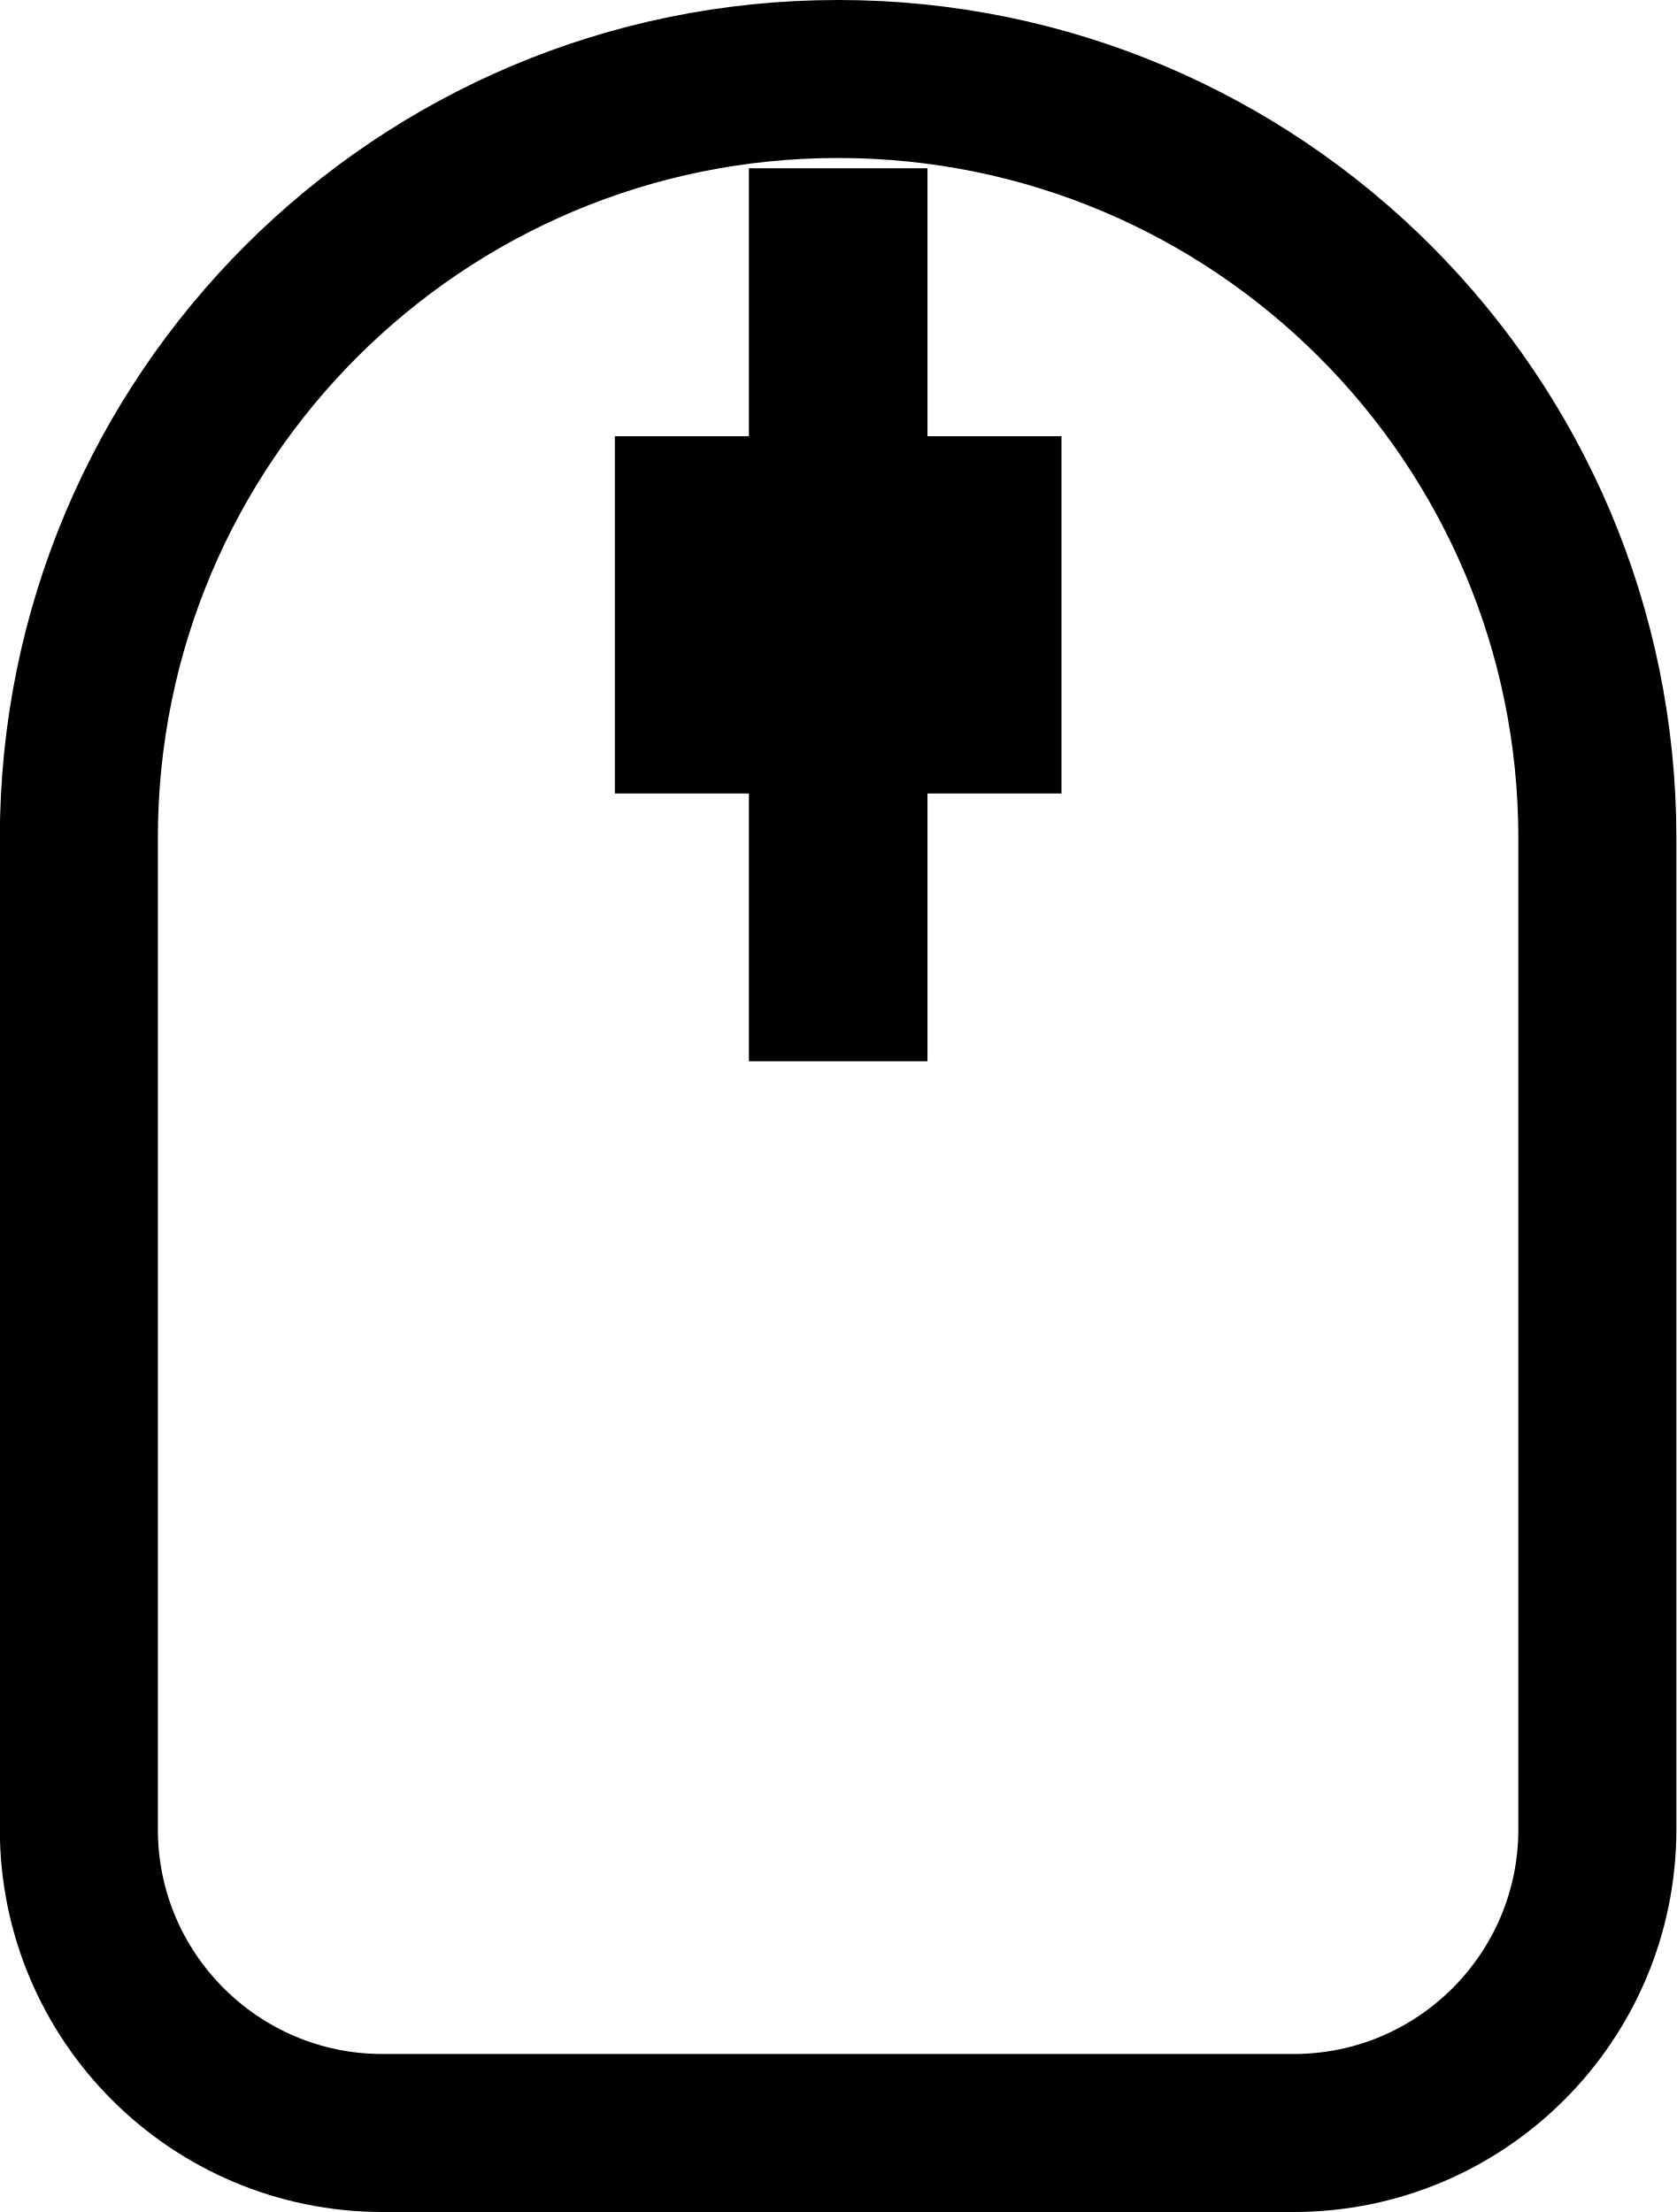
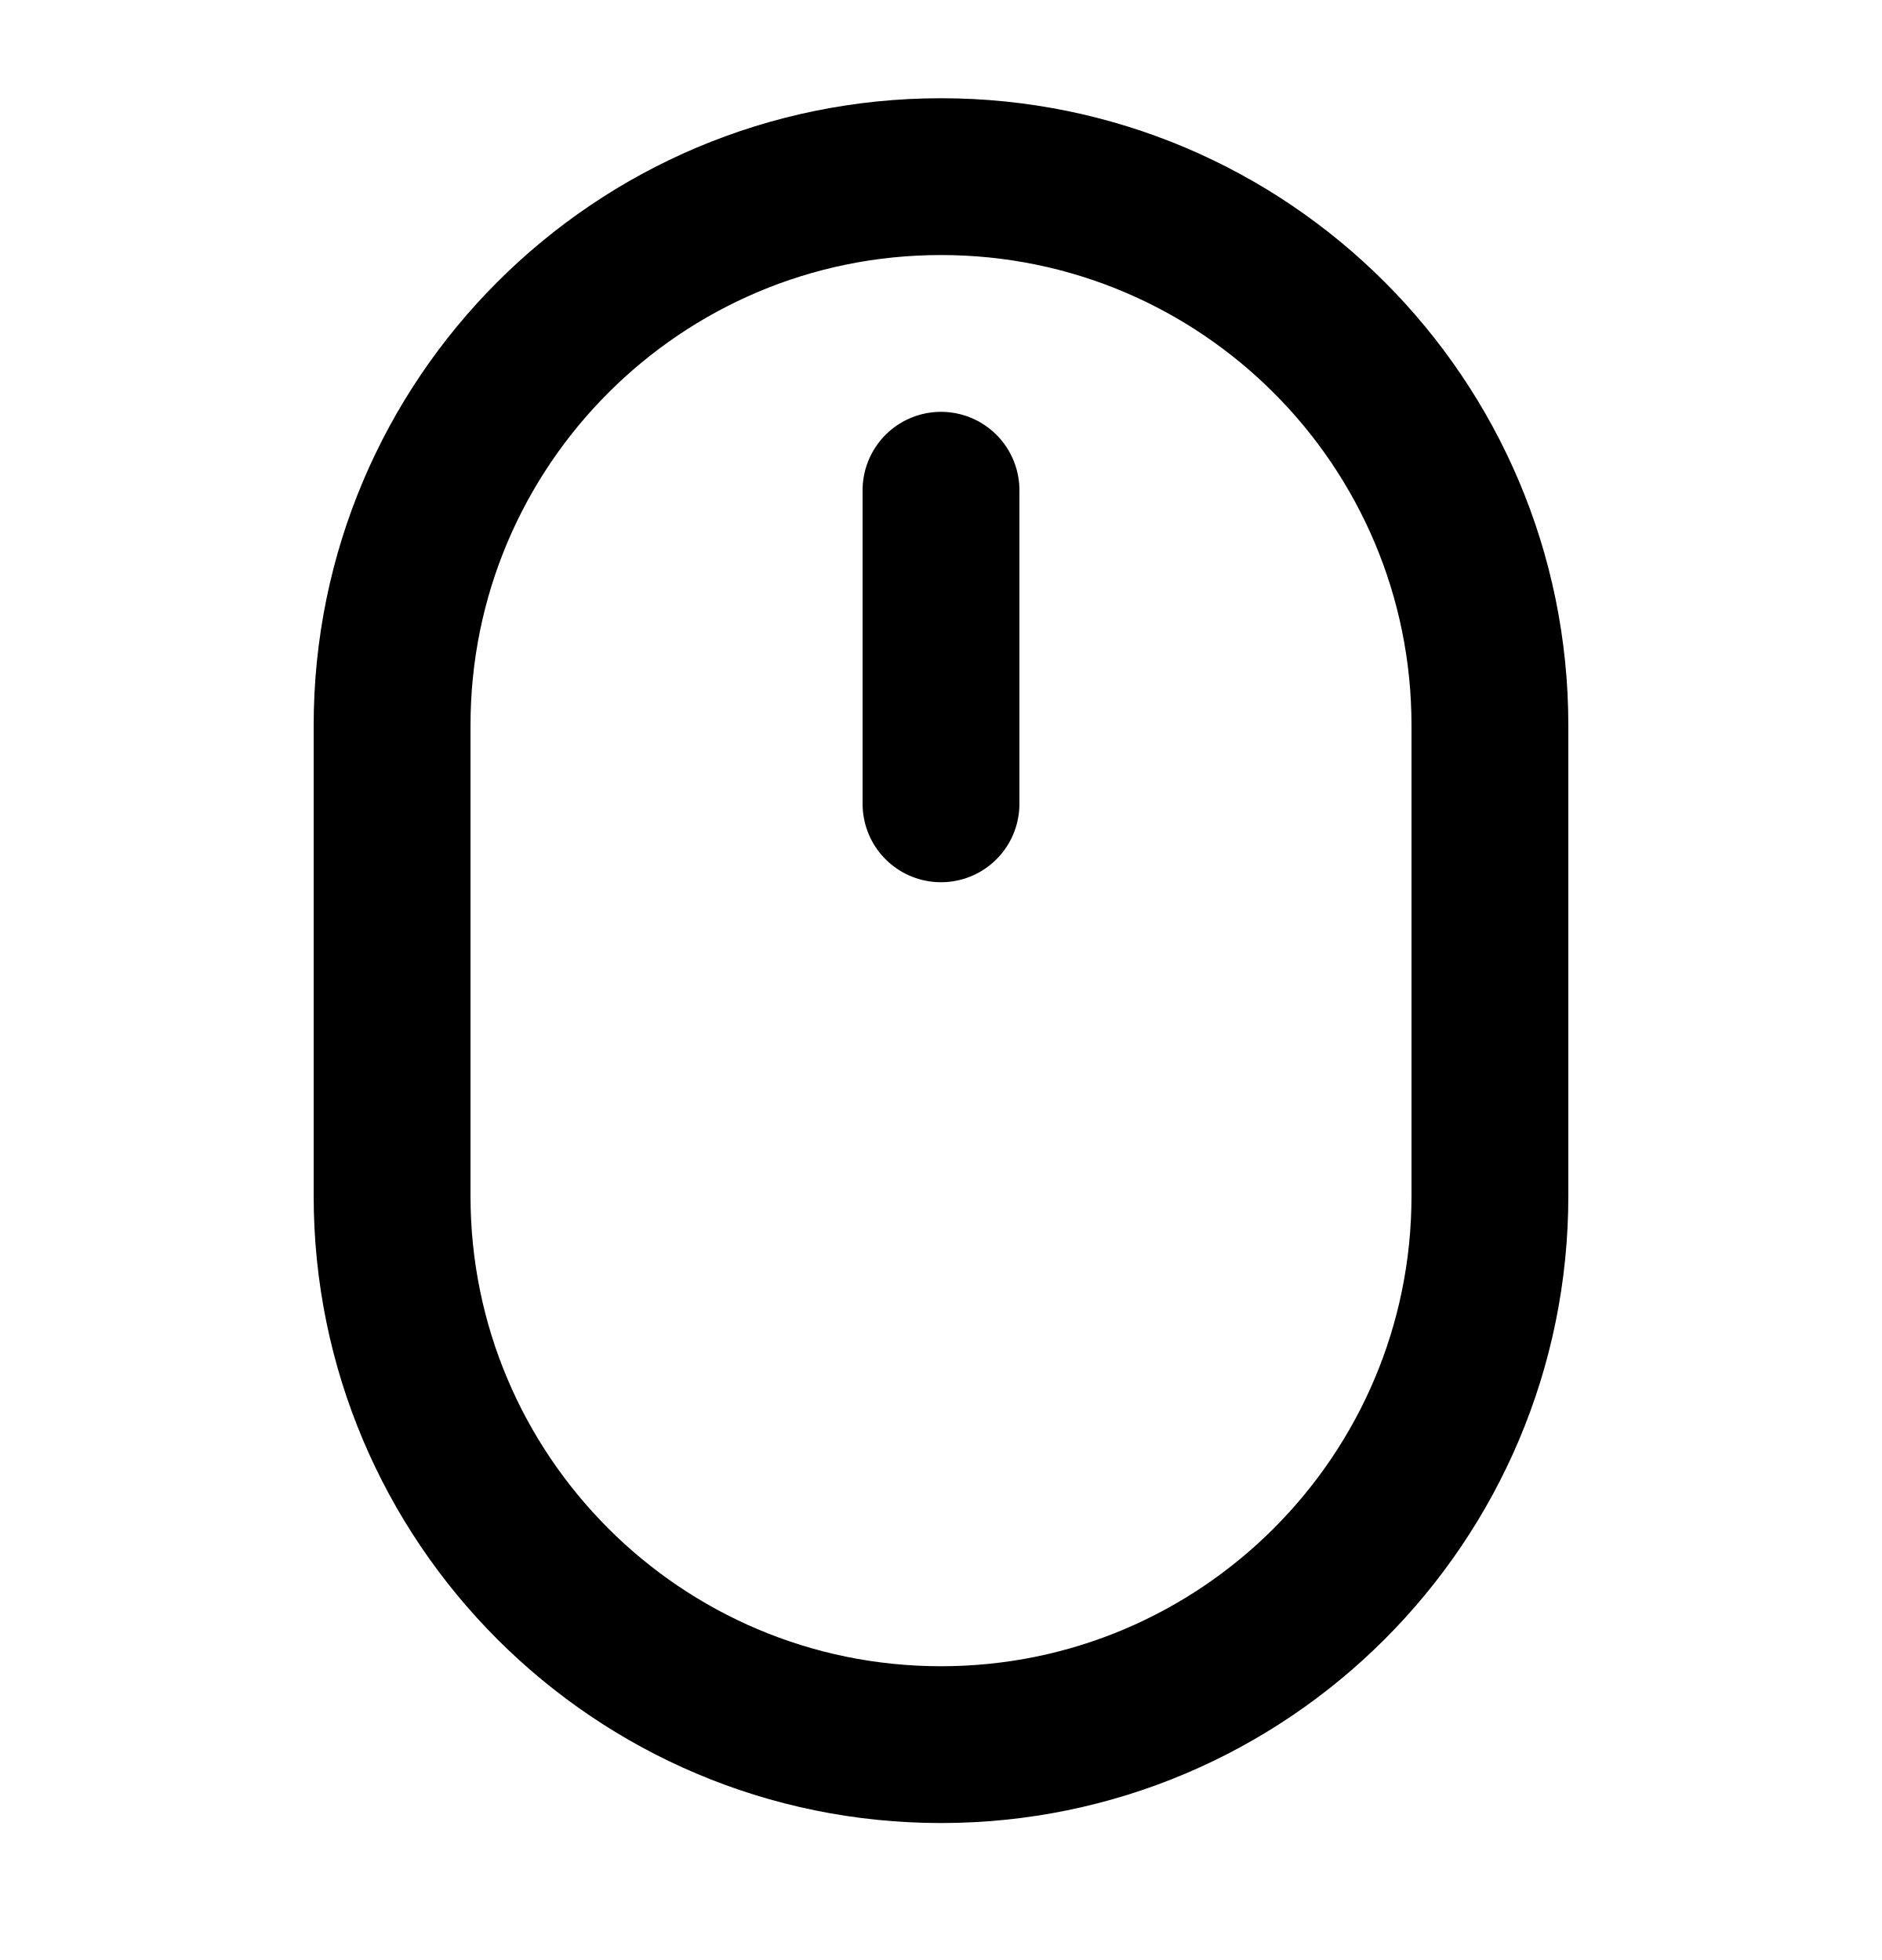
- <svg xmlns="http://www.w3.org/2000/svg" width="10.609" height="14" id="screenshot-034244b6-3ff0-80df-8003-339e4ca0c461" viewBox="-0.5 -0.5 10.609 14" style="-webkit-print-color-adjust: exact;" fill="none" version="1.1">
-   <g id="shape-034244b6-3ff0-80df-8003-339e4ca0c461" rx="0" ry="0">
-     <g id="shape-034244b6-3ff0-80df-8003-339e4ca0c465" rx="0" ry="0">
-       <g id="shape-034244b6-3ff0-80df-8003-339e4ca0c467">
-         <g class="fills" id="fills-034244b6-3ff0-80df-8003-339e4ca0c467">
-           <rect rx="0" ry="0" x="4.239" y="0.565" transform="matrix(1, 0, 0, 1, 0, 0)" width="1.13" height="5.652" style="fill: rgb(0, 0, 0); fill-opacity: 1;" />
-         </g>
-       </g>
-       <g id="shape-034244b6-3ff0-80df-8003-339e4ca0c468">
-         <g class="fills" id="fills-034244b6-3ff0-80df-8003-339e4ca0c468">
-           <rect rx="0" ry="0" x="3.391" y="2.261" transform="matrix(1, 0, 0, 1, 0, 0)" width="2.826" height="2.261" style="fill: rgb(0, 0, 0); fill-opacity: 1;" />
-         </g>
-       </g>
-     </g>
-     <g id="shape-034244b6-3ff0-80df-8003-339e4ca0c466">
-       <g class="fills" id="fills-034244b6-3ff0-80df-8003-339e4ca0c466">
-         <path d="M4.804,0 h0 a4.804,4.804 0 0 1 4.804,4.804 v6.274 a1.922,1.922 0 0 1 -1.922,1.922 h-5.765 a1.922,1.922 0 0 1 -1.922,-1.922 v-6.274 a4.804,4.804 0 0 1 4.804,-4.804 z" x="0" y="0" transform="matrix(1, 0, 0, 1, 0, 0)" width="9.609" height="13" />
-       </g>
-       <g id="strokes-034244b6-3ff0-80df-8003-339e4ca0c466" class="strokes">
-         <g class="stroke-shape">
-           <path d="M4.804,0 h0 a4.804,4.804 0 0 1 4.804,4.804 v6.274 a1.922,1.922 0 0 1 -1.922,1.922 h-5.765 a1.922,1.922 0 0 1 -1.922,-1.922 v-6.274 a4.804,4.804 0 0 1 4.804,-4.804 z" x="0" y="0" transform="matrix(1, 0, 0, 1, 0, 0)" width="9.609" height="13" style="fill: none; stroke-width: 1; stroke: rgb(0, 0, 0); stroke-opacity: 1;" />
-         </g>
-       </g>
-     </g>
-   </g>
+ <svg xmlns="http://www.w3.org/2000/svg" width="24" height="25" viewBox="0 0 24 25" fill="none">
+   <path d="M19 9.253C19 5.387 15.866 2.253 12 2.253C8.134 2.253 5 5.387 5 9.253V15.253C5 19.119 8.134 22.253 12 22.253C15.866 22.253 19 19.119 19 15.253V9.253Z" stroke="black" stroke-width="2" stroke-linecap="round" stroke-linejoin="round" />
+   <path d="M12 6.253V10.253" stroke="black" stroke-width="2" stroke-linecap="round" stroke-linejoin="round" />
</svg>
